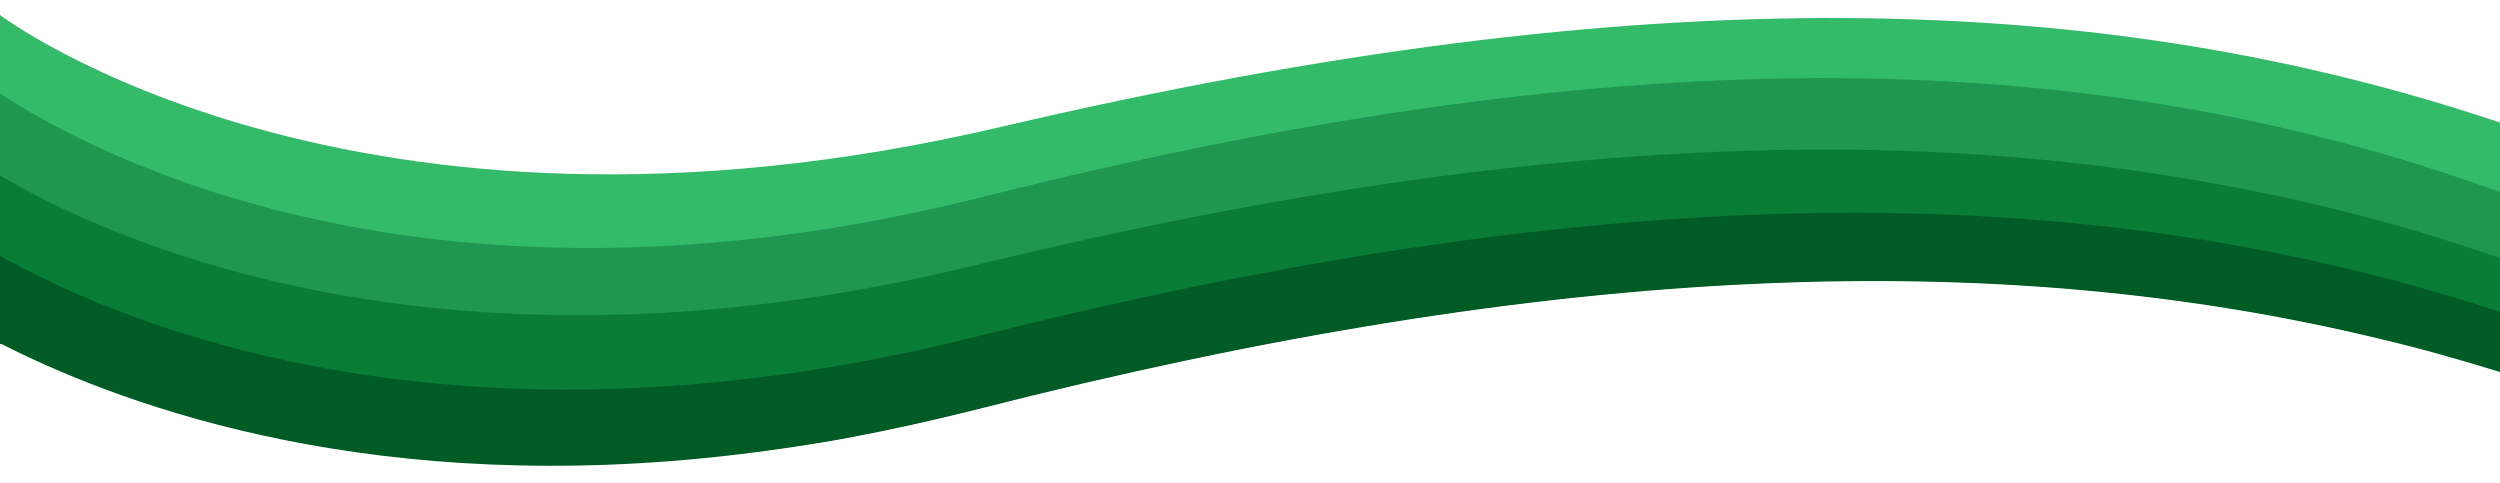
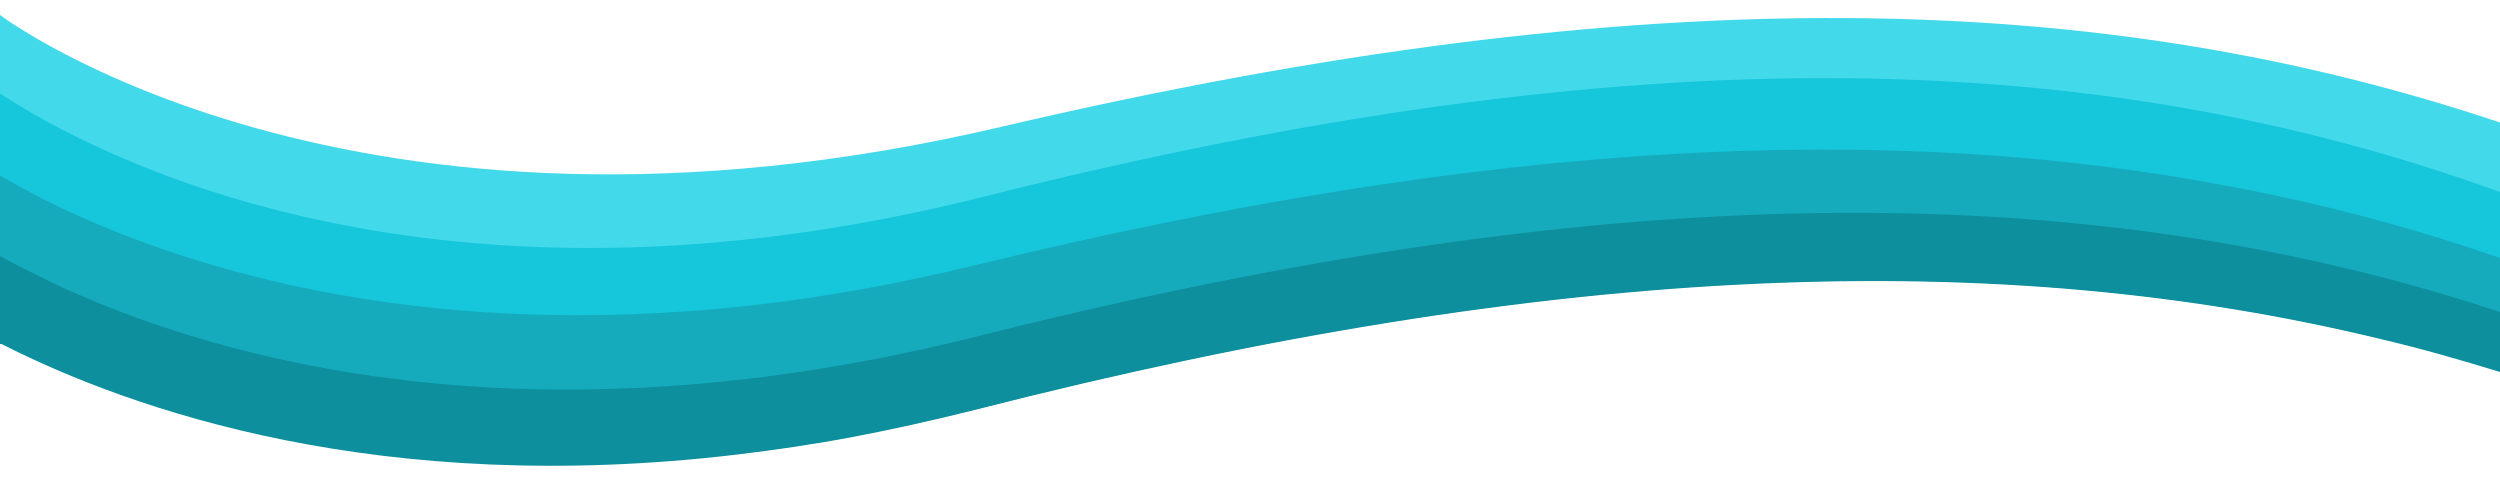
<svg xmlns="http://www.w3.org/2000/svg" version="1.1" id="Layer_1" x="0px" y="0px" viewBox="0 0 500 96.4" style="enable-background:new 0 0 500 96.4;" xml:space="preserve">
  <style type="text/css">
- 	.st0{fill:#33BB6A;}
- 	.st1{fill:#1F974F;}
- 	.st2{fill:#097D37;}
- 	.st3{fill:#005B25;}
- 	.st4{fill:#003E19;}
+ 	.st0{fill:#42D9EB;}
+ 	.st1{fill:#16C6DB;}
+ 	.st2{fill:#15ABBD;}
+ 	.st3{fill:#0E8F9E;}
+ 	.st4{fill:#097582;}
</style>
  <path class="st0" d="M500,24.5v16.6l-53.9-3.9h0l-52.2-3.8l-119.5,7.6l-105.8,22l-17.6-2.2l-65.8-8.1l-75-12.2L0,38.9V3  c0,0,69.9,52.9,200.1,22.4C330.3-5.1,421.2-1.9,500,24.5z" />
  <path class="st1" d="M500,38.4v18l-28.8-2.2h0l-78.4-6.1L272,56.4L165.1,80.2l-25.6-3.4h0L80.8,69L11.1,56.8h0L0,54.9V18.7  c18.6,12.2,86.2,48.5,196.9,20.6C328.5,6.2,420.4,9.6,500,38.4z" />
  <path class="st2" d="M500,51.6v17.9l-23.9-1.8h0c-75.5-18.3-163.5-15.9-281.2,14.2c-8.4,2.1-16.5,3.9-24.4,5.4  c-7.9,1.5-15.6,2.6-23,3.5h0L78,81.9L0.3,68.8h0l-0.3,0V35.1c2.8,1.6,6.2,3.5,10.2,5.5c24.5,12,72,28.2,140.8,20.4  c13.9-1.6,28.6-4.2,44.2-8c103.6-25.2,182.9-28.7,250.9-15.7h0C464.8,40.8,482.7,45.6,500,51.6z" />
  <path class="st3" d="M500,62.4v12h0c-7.8-2.4-15.8-4.7-23.9-6.6h0c-75.5-18.3-163.5-15.9-281.2,14.2c-8.4,2.1-16.5,3.9-24.4,5.4  c-7.9,1.5-15.6,2.6-23,3.5h0c-71.3,8.5-121-8.8-147.2-22.1h0l-0.3,0V51.2c3.2,1.8,6.9,3.6,11,5.6h0c0,0,0,0,0,0h0  c25.1,11.7,68.3,25.1,128.3,20h0c17.4-1.5,36.2-4.5,56.4-9.6c115.4-29,201.5-31.1,275.3-13.1h0C481,56.5,490.6,59.3,500,62.4z" />
  <path class="st4" d="M0,68.6c0.1,0,0.2,0.1,0.3,0.1L0,68.6L0,68.6z" />
  <path class="st4" d="M5,113.6c-1.7-1.6-3.4-3.2-5-4.8v-0.6L5,113.6z" />
</svg>
